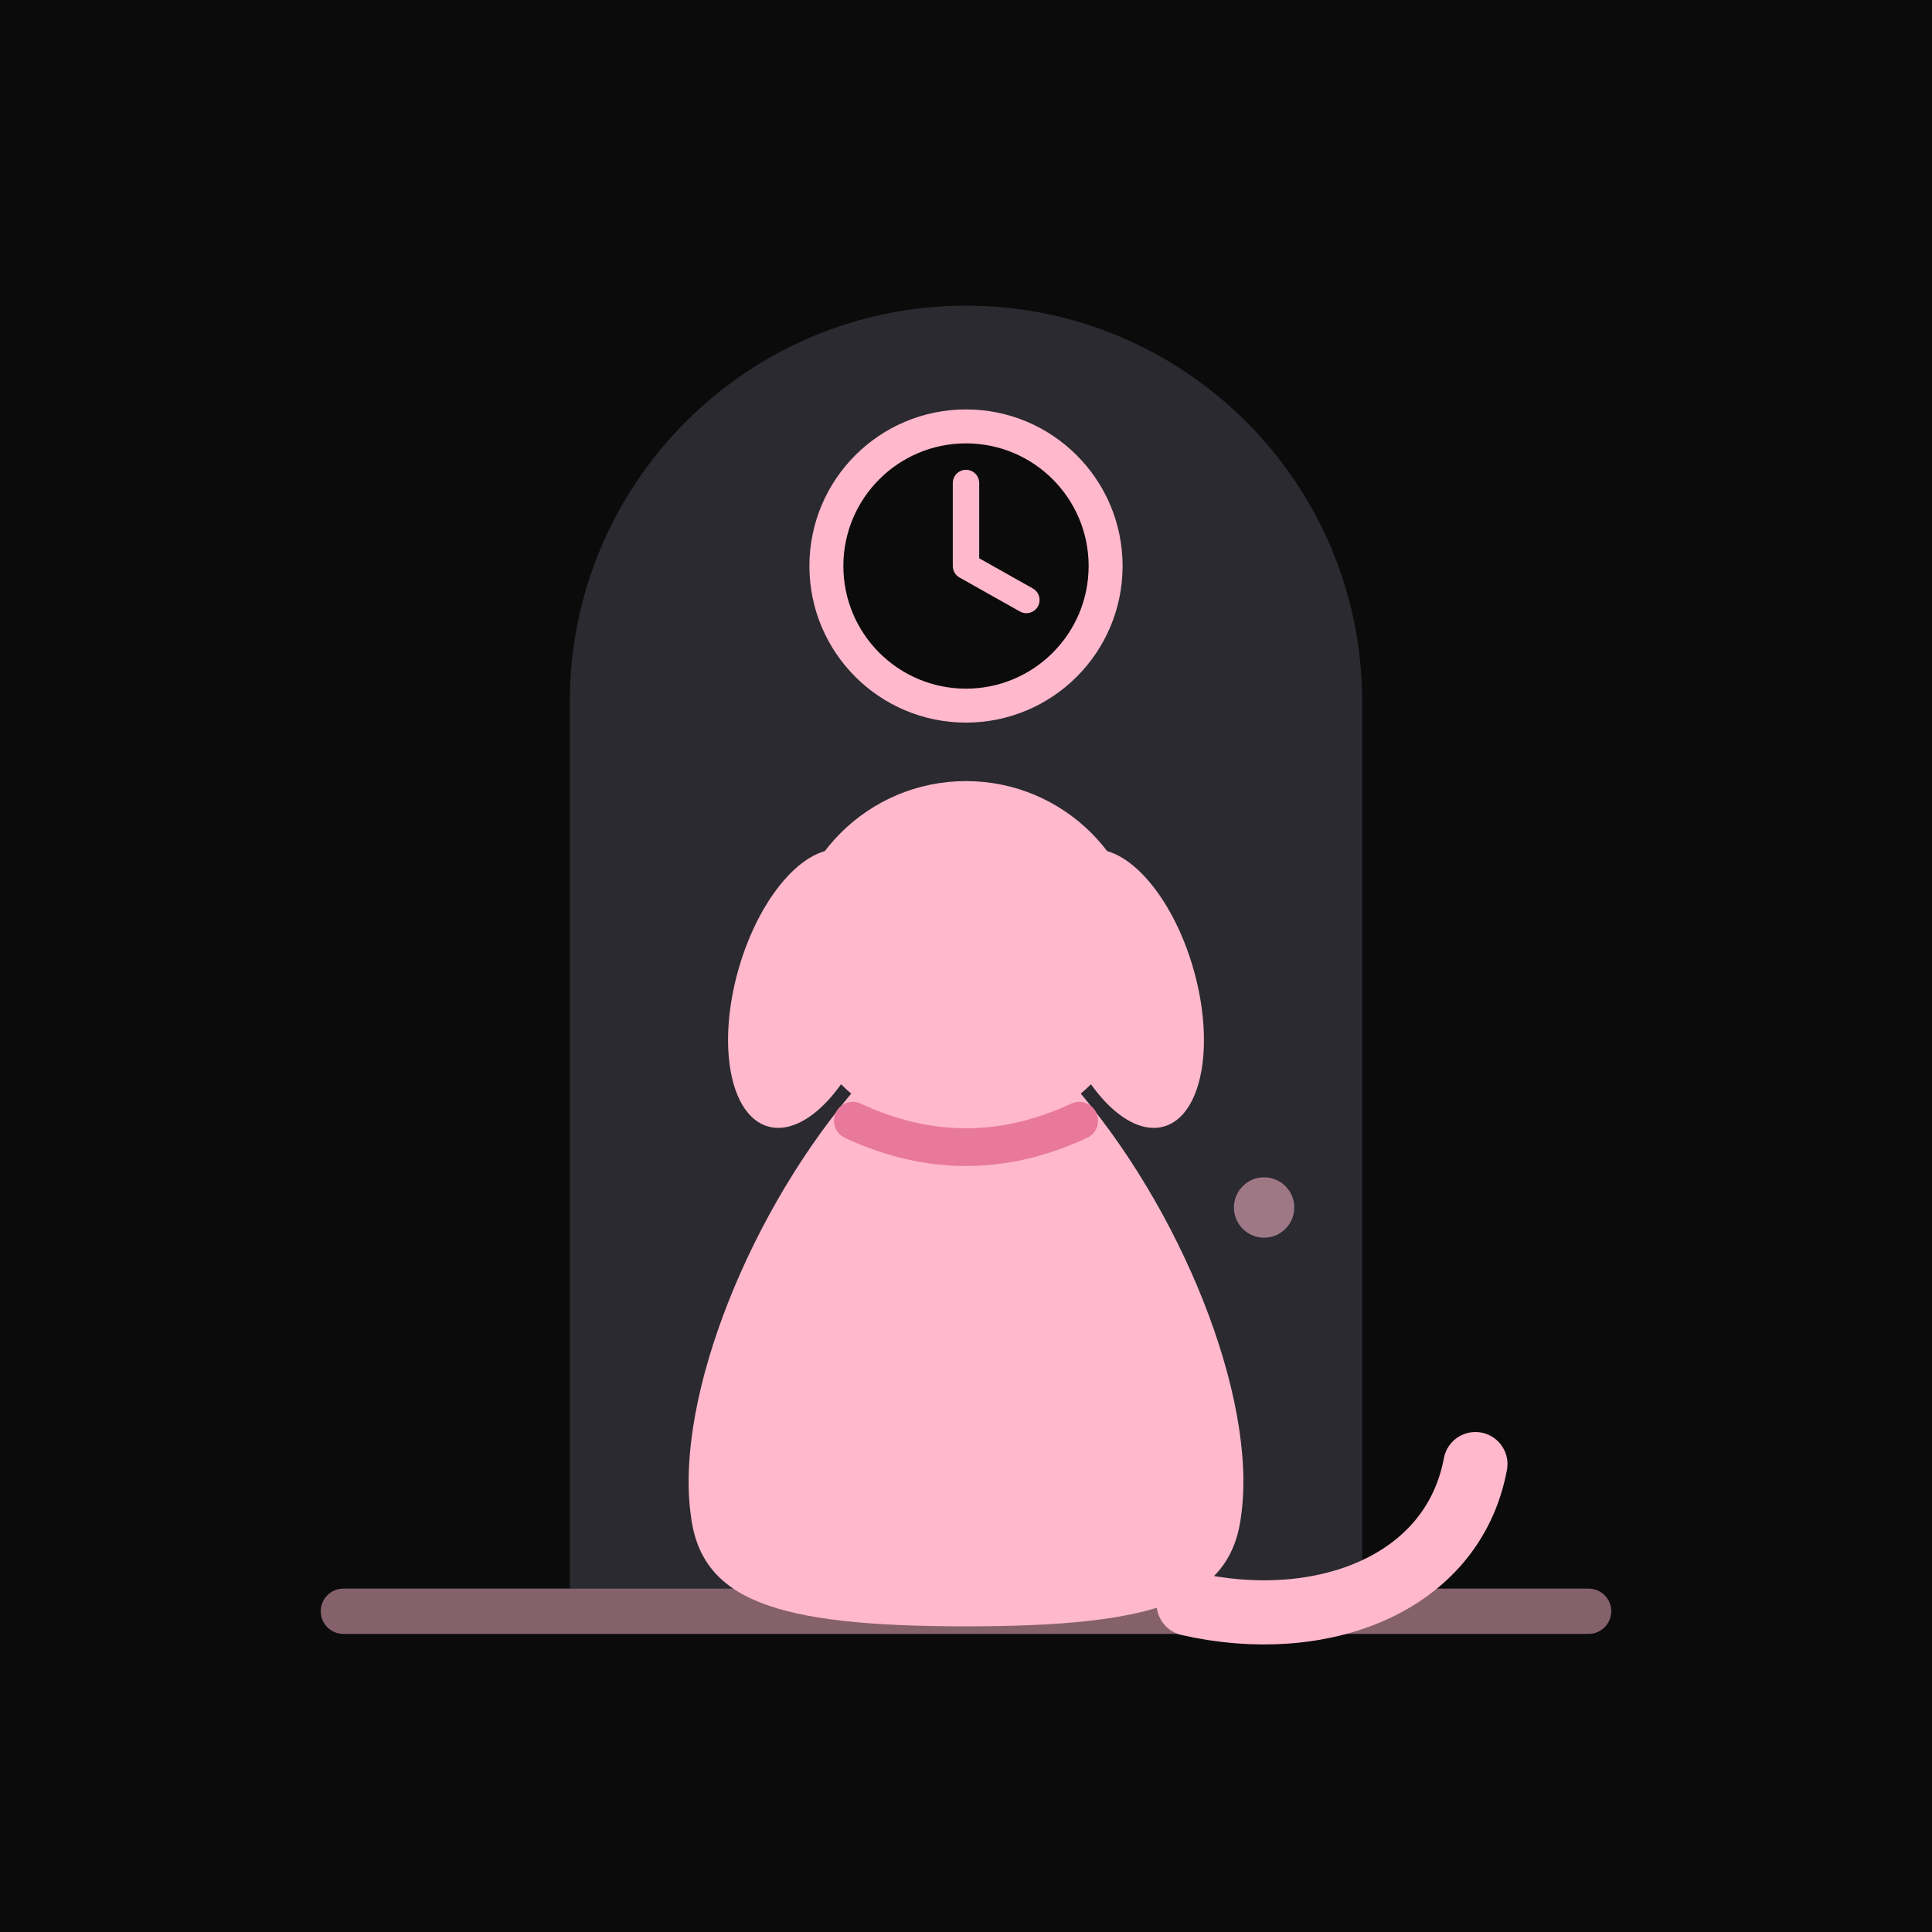
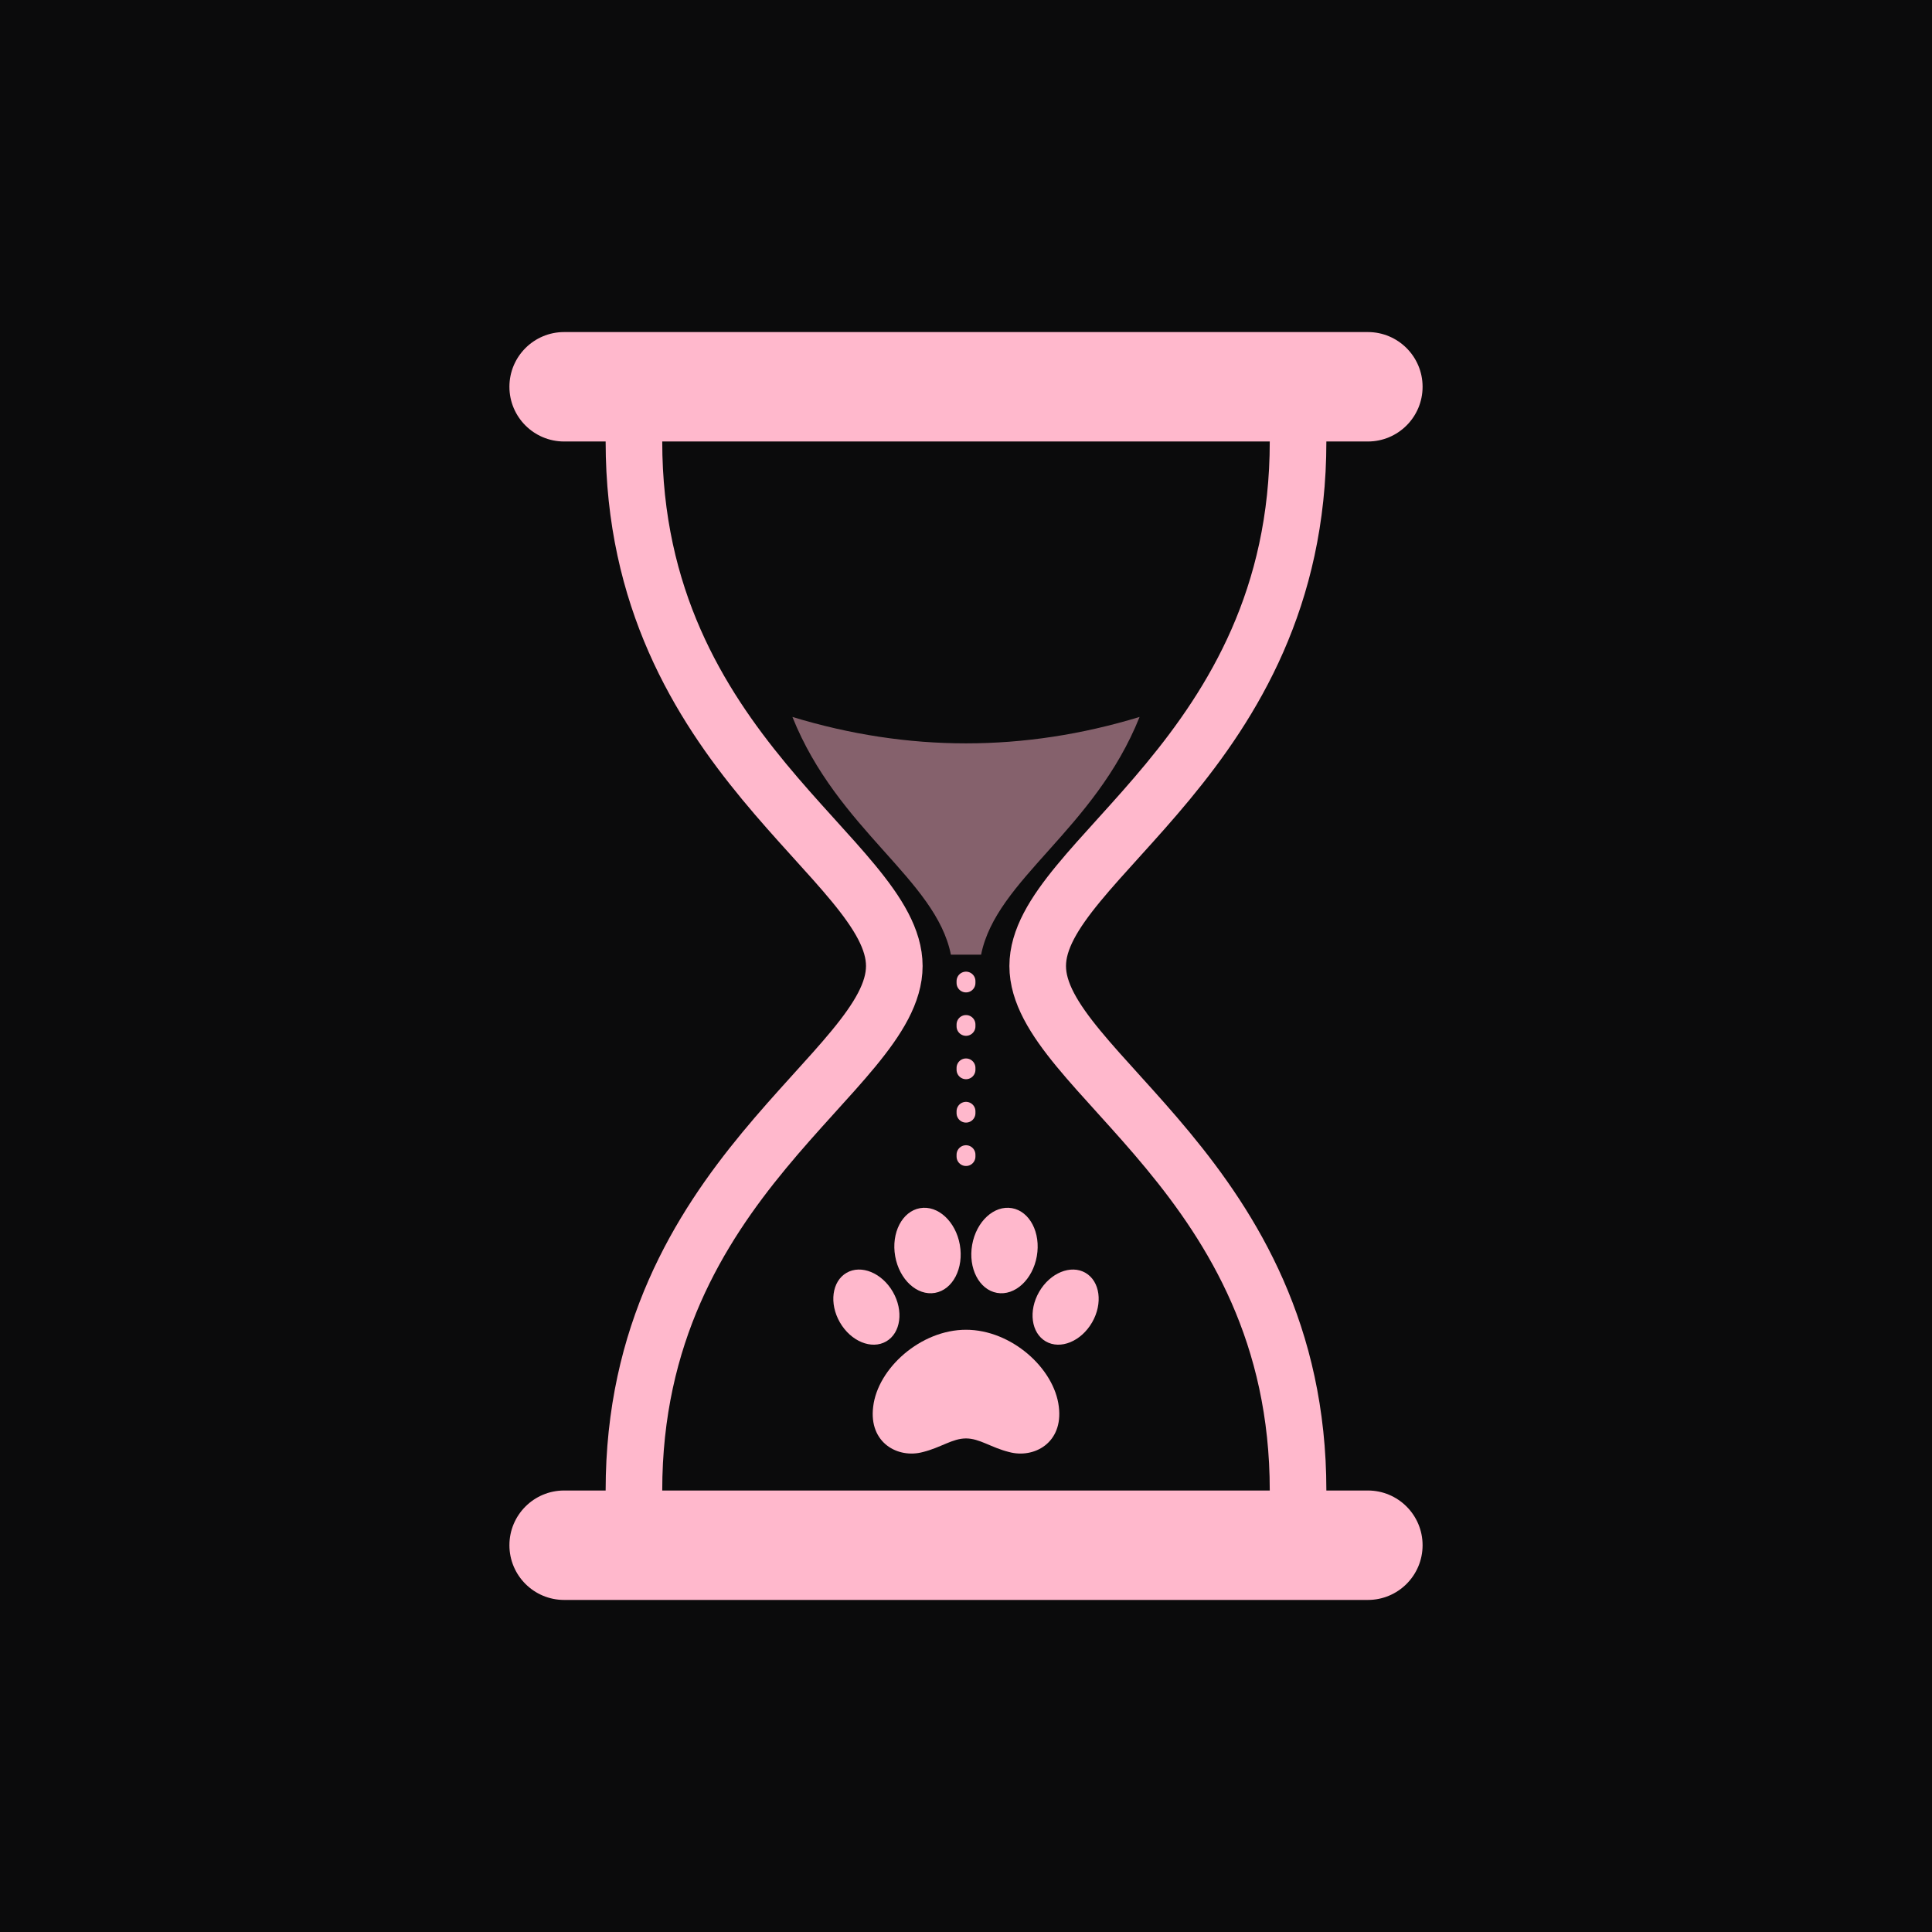
<svg xmlns="http://www.w3.org/2000/svg" viewBox="0 0 1024 1024" width="1024" height="1024">
  <rect width="1024" height="1024" fill="#0B0B0C" />
-   <path d="M302 842V372A210 210 0 0 1 722 372V842Z" fill="#2A2A30" />
-   <circle cx="512" cy="300" r="74" fill="#0B0B0C" stroke="#FFB8CC" stroke-width="18" />
-   <path d="M512 300V256M512 300L544 318" fill="none" stroke="#FFB8CC" stroke-width="14" stroke-linecap="round" />
-   <circle cx="670" cy="640" r="16" fill="#FFB8CC" opacity=".55" />
-   <rect x="170" y="842" width="684" height="24" rx="12" fill="#FFB8CC" opacity=".5" />
-   <g fill="#FFB8CC">
-     <ellipse cx="428" cy="524" rx="38" ry="76" transform="rotate(16 428 524)" />
-     <ellipse cx="596" cy="524" rx="38" ry="76" transform="rotate(-16 596 524)" />
-     <circle cx="512" cy="508" r="94" />
-     <path d="M456 574C398 640 358 740 366 802C371 848 410 862 512 862C614 862 653 848 658 802C666 740 626 640 568 574Z" />
+   <rect x="270" y="176" width="484" height="58" rx="29" fill="#FFB8CC" />
+   <rect x="270" y="790" width="484" height="58" rx="29" fill="#FFB8CC" />
+   <path d="M336 234C336 400 474 456 474 512C474 568 336 624 336 790M688 234C688 400 550 456 550 512C550 568 688 624 688 790" fill="none" stroke="#FFB8CC" stroke-width="30" stroke-linecap="round" />
+   <path d="M420 380Q512 408 604 380C580 440 528 466 520 506H504C496 466 444 440 420 380Z" fill="#FFB8CC" opacity=".5" />
+   <line x1="512" y1="520" x2="512" y2="628" stroke="#FFB8CC" stroke-width="10" stroke-linecap="round" stroke-dasharray="1 22" />
+   <g transform="translate(512 706) rotate(0) scale(0.6)" fill="#FFB8CC">
+     <path d="M0 -2C40 -2 78 32 82 66C86 98 60 112 38 106C22 102 12 94 0 94C-12 94 -22 102 -38 106C-60 112 -86 98 -82 66C-78 32 -40 -2 0 -2Z" />
+     <ellipse cx="-88" cy="-22" rx="27" ry="35" transform="rotate(-30 -88 -22)" />
+     <ellipse cx="-34" cy="-72" rx="29" ry="38" transform="rotate(-10 -34 -72)" />
+     <ellipse cx="34" cy="-72" rx="29" ry="38" transform="rotate(10 34 -72)" />
+     <ellipse cx="88" cy="-22" rx="27" ry="35" transform="rotate(30 88 -22)" />
  </g>
-   <path d="M630 850C700 866 770 840 782 776" fill="none" stroke="#FFB8CC" stroke-width="34" stroke-linecap="round" />
-   <path d="M452 594Q512 622 572 594" fill="none" stroke="#E8799C" stroke-width="20" stroke-linecap="round" />
</svg>
